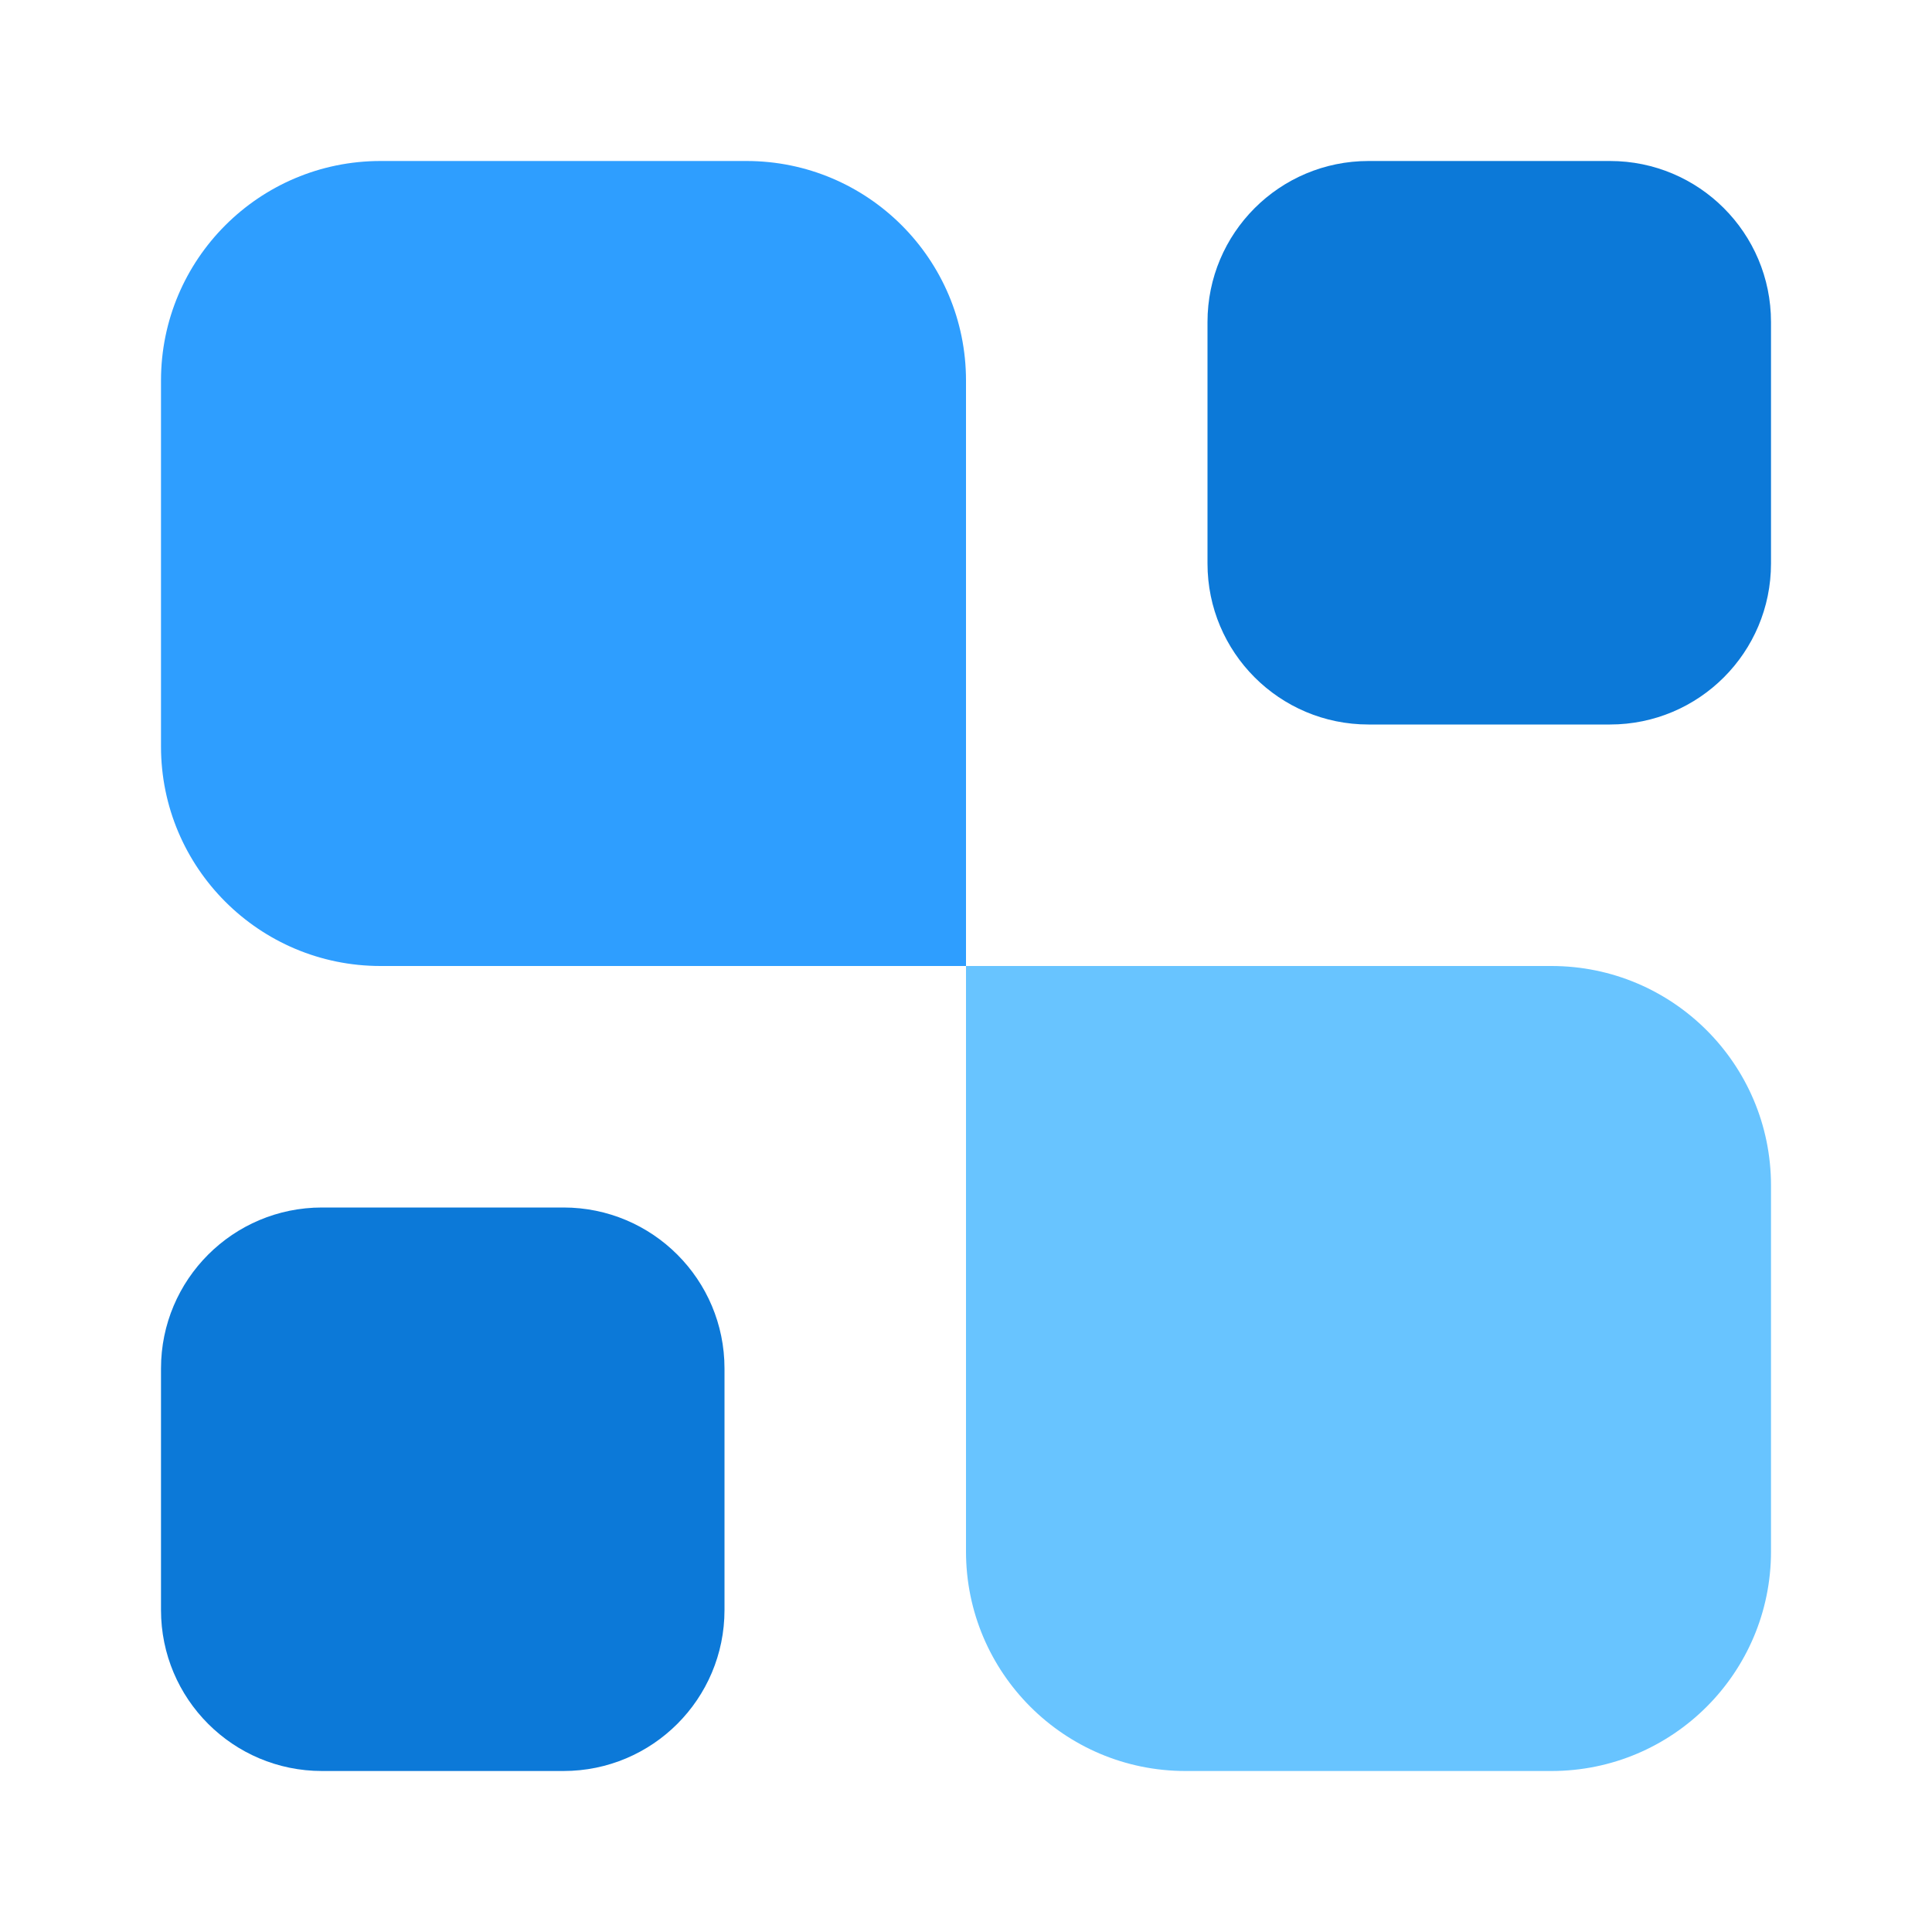
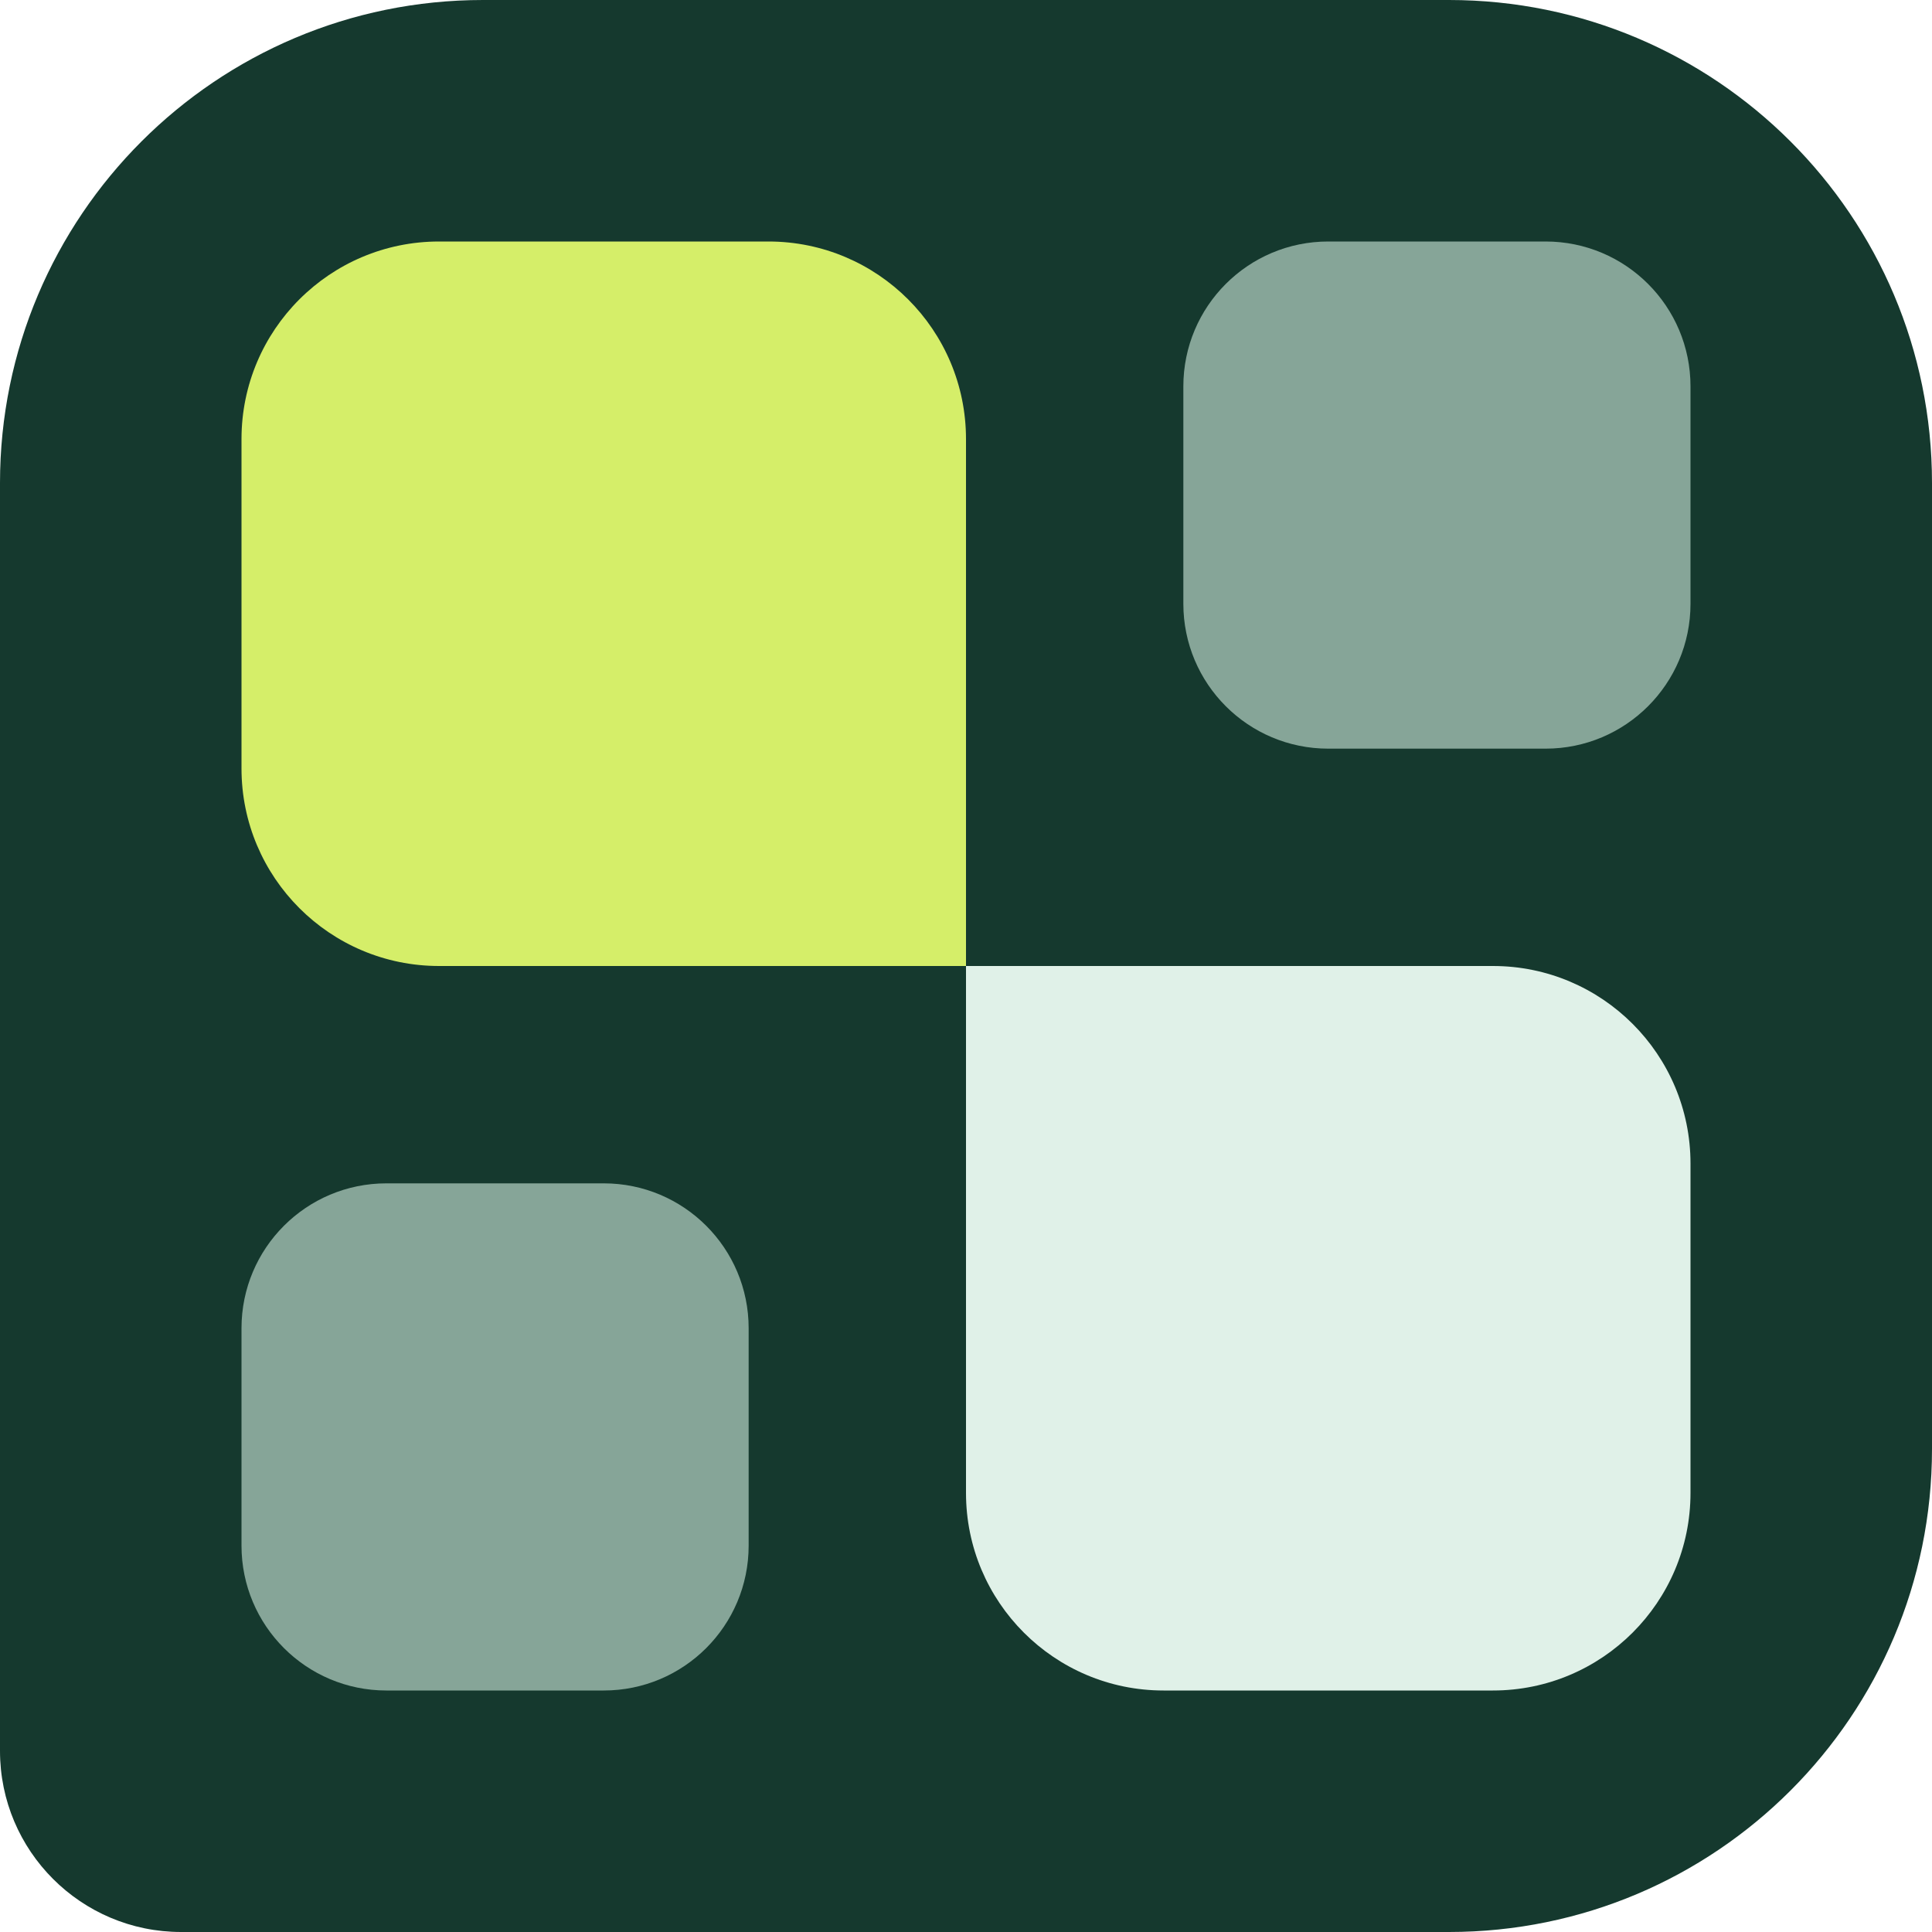
- <svg xmlns="http://www.w3.org/2000/svg" width="24" height="24" viewBox="0 0 24 24" fill="none">
-   <path d="M22 19.273C22 20.779 20.779 22 19.273 22H14.727C13.221 22 12 20.779 12 19.273V12H19.273C20.779 12 22 13.221 22 14.727V19.273Z" fill="#68C4FF" />
-   <path d="M20 2C21.105 2 22 2.895 22 4V7C22 8.105 21.105 9 20 9H17C15.895 9 15 8.105 15 7V4C15 2.895 15.895 2 17 2H20Z" fill="#0C79D8" />
-   <path d="M7 15C8.105 15 9 15.895 9 17V20C9 21.105 8.105 22 7 22H4C2.895 22 2 21.105 2 20V17C2 15.895 2.895 15 4 15H7Z" fill="#0C79D8" />
-   <path d="M12 12H4.727C3.221 12 2 10.779 2 9.273V4.727C2 3.221 3.221 2 4.727 2H9.273C10.779 2 12 3.221 12 4.727V12Z" fill="#2E9EFF" />
+ <svg xmlns="http://www.w3.org/2000/svg" width="32" height="32" viewBox="0 0 32 32" fill="none">
+   <path d="M8 0H24A8 8 0 0 1 32 8V24A8 8 0 0 1 24 32H3A3 3 0 0 1 0 29V8A8 8 0 0 1 8 0Z" fill="#15392E" />
+   <g transform="translate(1.6 1.6) scale(1.2)">
+     <path d="M12 12H4.727C3.221 12 2 10.779 2 9.273V4.727C2 3.221 3.221 2 4.727 2H9.273C10.779 2 12 3.221 12 4.727V12Z" fill="#D5EE69" />
+     <path d="M22 19.273C22 20.779 20.779 22 19.273 22H14.727C13.221 22 12 20.779 12 19.273V12H19.273C20.779 12 22 13.221 22 14.727V19.273Z" fill="#E0F1E8" />
+     <path d="M20 2C21.105 2 22 2.895 22 4V7C22 8.105 21.105 9 20 9H17C15.895 9 15 8.105 15 7V4C15 2.895 15.895 2 17 2H20Z" fill="#86A598" />
+     <path d="M7 15C8.105 15 9 15.895 9 17V20C9 21.105 8.105 22 7 22H4C2.895 22 2 21.105 2 20V17C2 15.895 2.895 15 4 15H7Z" fill="#86A598" />
+   </g>
</svg>
